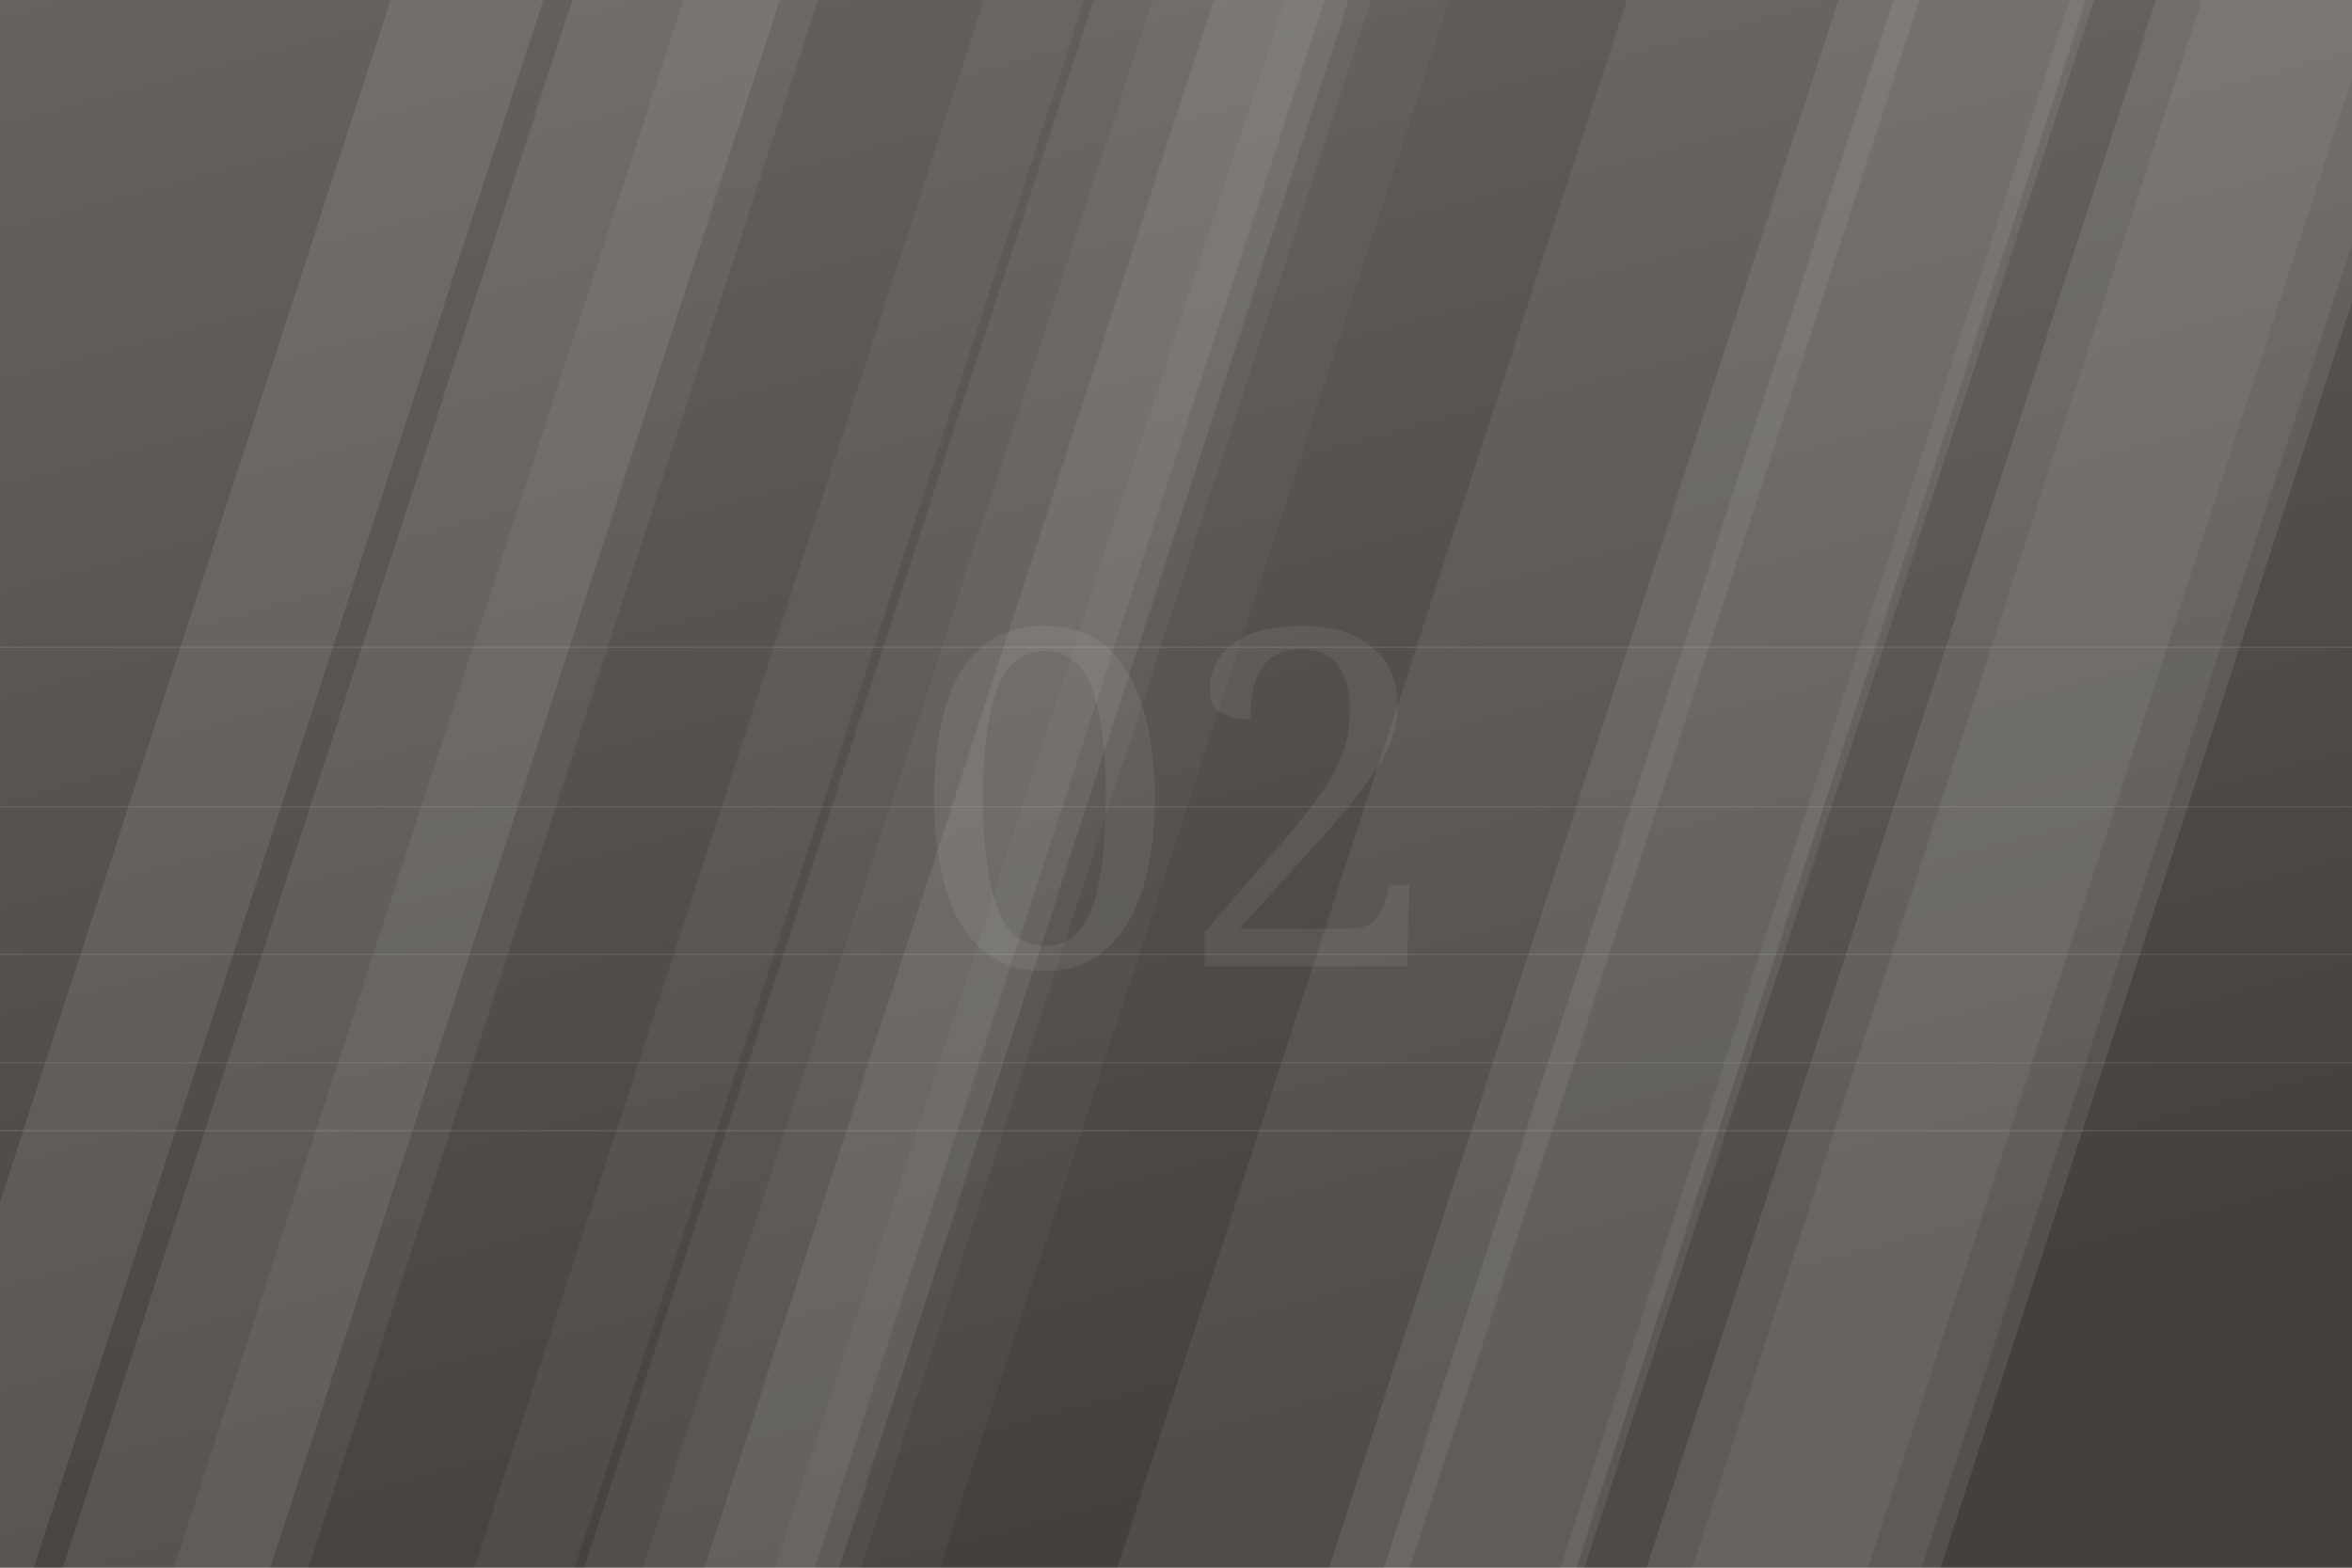
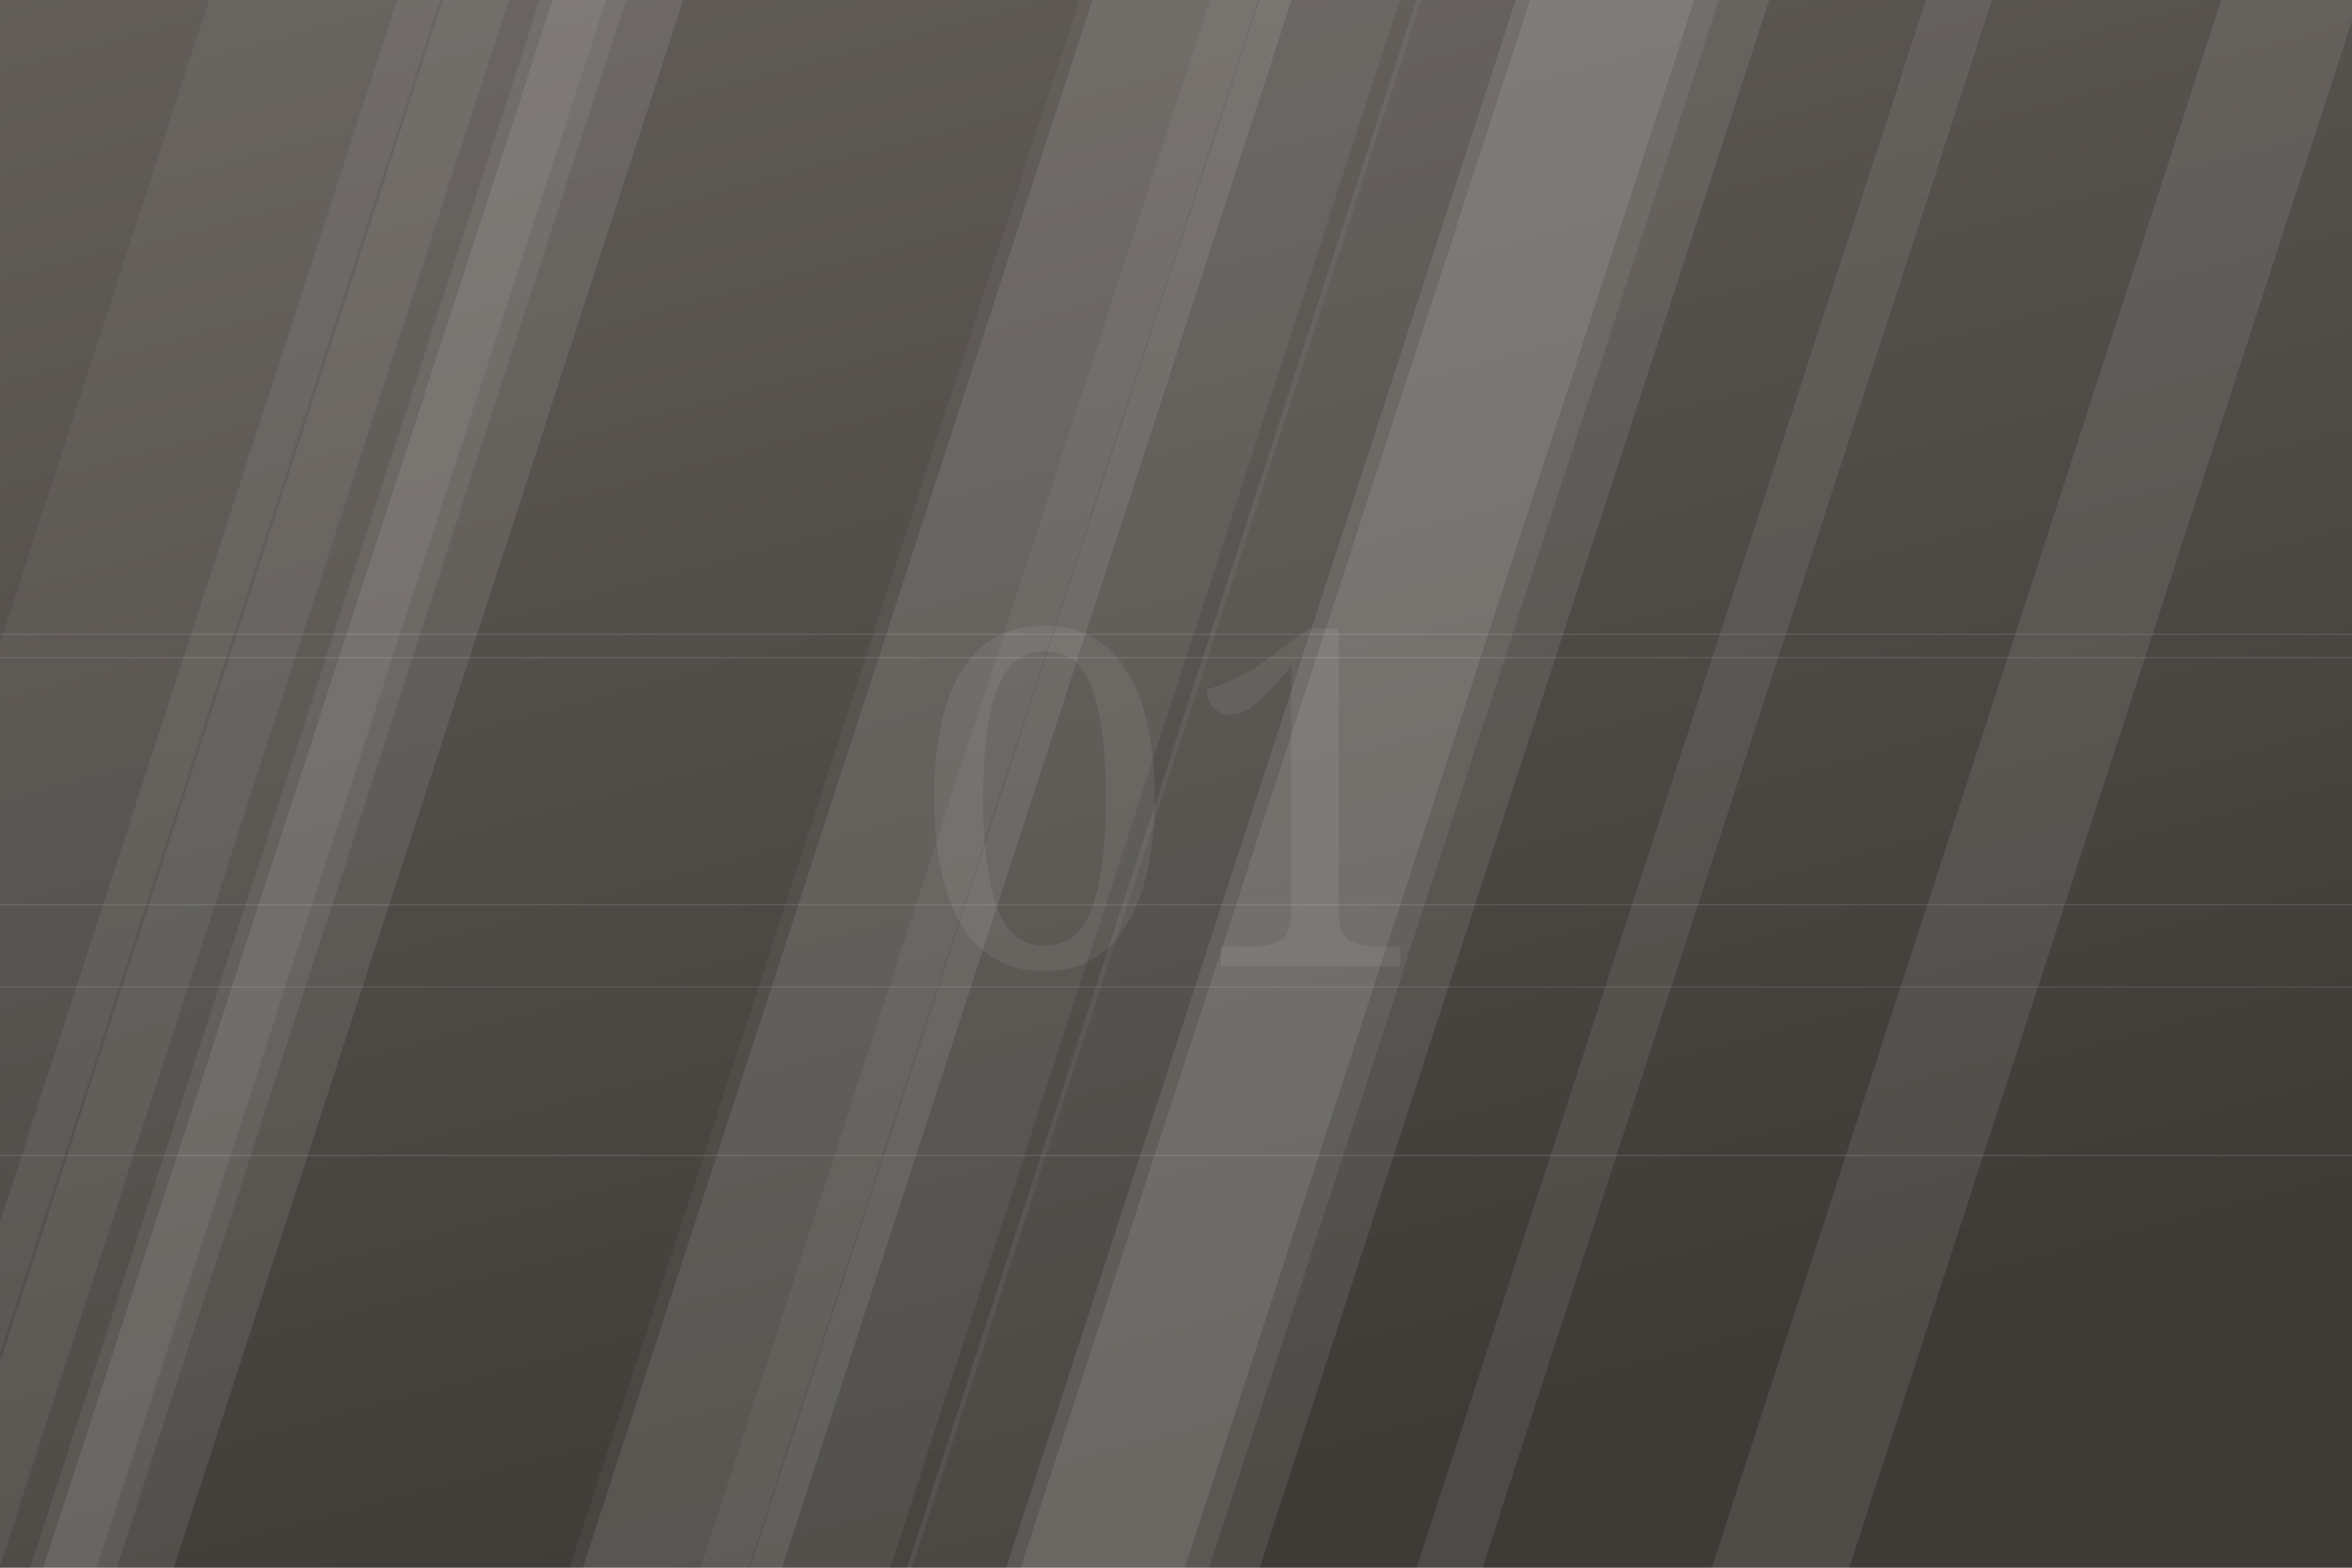
<svg xmlns="http://www.w3.org/2000/svg" width="1800" height="1200" viewBox="0 0 1800 1200">
  <defs>
    <linearGradient id="g" x1="0" y1="0" x2="0.4" y2="1">
-       <stop offset="0" stop-color="hsl(30 5% 39%)" />
-       <stop offset="1" stop-color="hsl(30 6% 25%)" />
+       <stop offset="0" stop-color="hsl(30 5% 37%)" />
+       <stop offset="1" stop-color="hsl(30 6% 23%)" />
    </linearGradient>
  </defs>
  <rect width="1800" height="1200" fill="url(#g)" />
-   <rect x="523" y="-1200" width="98" height="3600" fill="#fff" opacity="0.058" transform="rotate(18 523 0)" />
-   <rect x="1650" y="-1200" width="214" height="3600" fill="#fff" opacity="0.088" transform="rotate(18 1650 0)" />
-   <rect x="1245" y="-1200" width="213" height="3600" fill="#fff" opacity="0.070" transform="rotate(18 1245 0)" />
-   <rect x="753" y="-1200" width="73" height="3600" fill="#fff" opacity="0.054" transform="rotate(18 753 0)" />
-   <rect x="1685" y="-1200" width="167" height="3600" fill="#fff" opacity="0.061" transform="rotate(18 1685 0)" />
-   <rect x="1407" y="-1200" width="180" height="3600" fill="#fff" opacity="0.081" transform="rotate(18 1407 0)" />
-   <rect x="837" y="-1200" width="168" height="3600" fill="#fff" opacity="0.065" transform="rotate(18 837 0)" />
-   <rect x="438" y="-1200" width="151" height="3600" fill="#fff" opacity="0.084" transform="rotate(18 438 0)" />
-   <rect x="882" y="-1200" width="159" height="3600" fill="#fff" opacity="0.040" transform="rotate(18 882 0)" />
-   <rect x="299" y="-1200" width="111" height="3600" fill="#fff" opacity="0.086" transform="rotate(18 299 0)" />
-   <rect x="1449" y="-1200" width="146" height="3600" fill="#fff" opacity="0.075" transform="rotate(18 1449 0)" />
-   <rect x="1584" y="-1200" width="224" height="3600" fill="#fff" opacity="0.055" transform="rotate(18 1584 0)" />
-   <rect x="983" y="-1200" width="120" height="3600" fill="#fff" opacity="0.034" transform="rotate(18 983 0)" />
-   <rect x="929" y="-1200" width="98" height="3600" fill="#fff" opacity="0.075" transform="rotate(18 929 0)" />
-   <rect x="0" y="495" width="1800" height="1" fill="#fff" opacity="0.113" />
-   <rect x="0" y="730" width="1800" height="1" fill="#fff" opacity="0.091" />
-   <rect x="0" y="865" width="1800" height="1" fill="#fff" opacity="0.119" />
-   <rect x="0" y="617" width="1800" height="1" fill="#fff" opacity="0.083" />
-   <rect x="0" y="813" width="1800" height="1" fill="#fff" opacity="0.085" />
-   <text x="900" y="600" font-family="Georgia, serif" font-size="360" fill="#fff" fill-opacity="0.07" text-anchor="middle" dominant-baseline="central">02</text>
+   <rect x="339" y="-1200" width="48" height="3600" fill="#fff" opacity="0.060" transform="rotate(18 339 0)" />
+   <rect x="826" y="-1200" width="130" height="3600" fill="#fff" opacity="0.044" transform="rotate(18 826 0)" />
+   <rect x="1171" y="-1200" width="174" height="3600" fill="#fff" opacity="0.087" transform="rotate(18 1171 0)" />
+   <rect x="304" y="-1200" width="152" height="3600" fill="#fff" opacity="0.065" transform="rotate(18 304 0)" />
+   <rect x="1084" y="-1200" width="220" height="3600" fill="#fff" opacity="0.068" transform="rotate(18 1084 0)" />
+   <rect x="1700" y="-1200" width="100" height="3600" fill="#fff" opacity="0.086" transform="rotate(18 1700 0)" />
+   <rect x="423" y="-1200" width="95" height="3600" fill="#fff" opacity="0.088" transform="rotate(18 423 0)" />
+   <rect x="964" y="-1200" width="102" height="3600" fill="#fff" opacity="0.057" transform="rotate(18 964 0)" />
+   <rect x="836" y="-1200" width="145" height="3600" fill="#fff" opacity="0.089" transform="rotate(18 836 0)" />
+   <rect x="160" y="-1200" width="168" height="3600" fill="#fff" opacity="0.047" transform="rotate(18 160 0)" />
+   <rect x="926" y="-1200" width="154" height="3600" fill="#fff" opacity="0.047" transform="rotate(18 926 0)" />
+   <rect x="1160" y="-1200" width="130" height="3600" fill="#fff" opacity="0.090" transform="rotate(18 1160 0)" />
+   <rect x="1474" y="-1200" width="48" height="3600" fill="#fff" opacity="0.082" transform="rotate(18 1474 0)" />
+   <rect x="413" y="-1200" width="63" height="3600" fill="#fff" opacity="0.064" transform="rotate(18 413 0)" />
+   <rect x="0" y="692" width="1800" height="1" fill="#fff" opacity="0.107" />
+   <rect x="0" y="755" width="1800" height="1" fill="#fff" opacity="0.087" />
+   <rect x="0" y="503" width="1800" height="1" fill="#fff" opacity="0.112" />
+   <rect x="0" y="485" width="1800" height="1" fill="#fff" opacity="0.113" />
+   <rect x="0" y="884" width="1800" height="1" fill="#fff" opacity="0.124" />
+   <text x="900" y="600" font-family="Georgia, serif" font-size="360" fill="#fff" fill-opacity="0.07" text-anchor="middle" dominant-baseline="central">01</text>
</svg>
